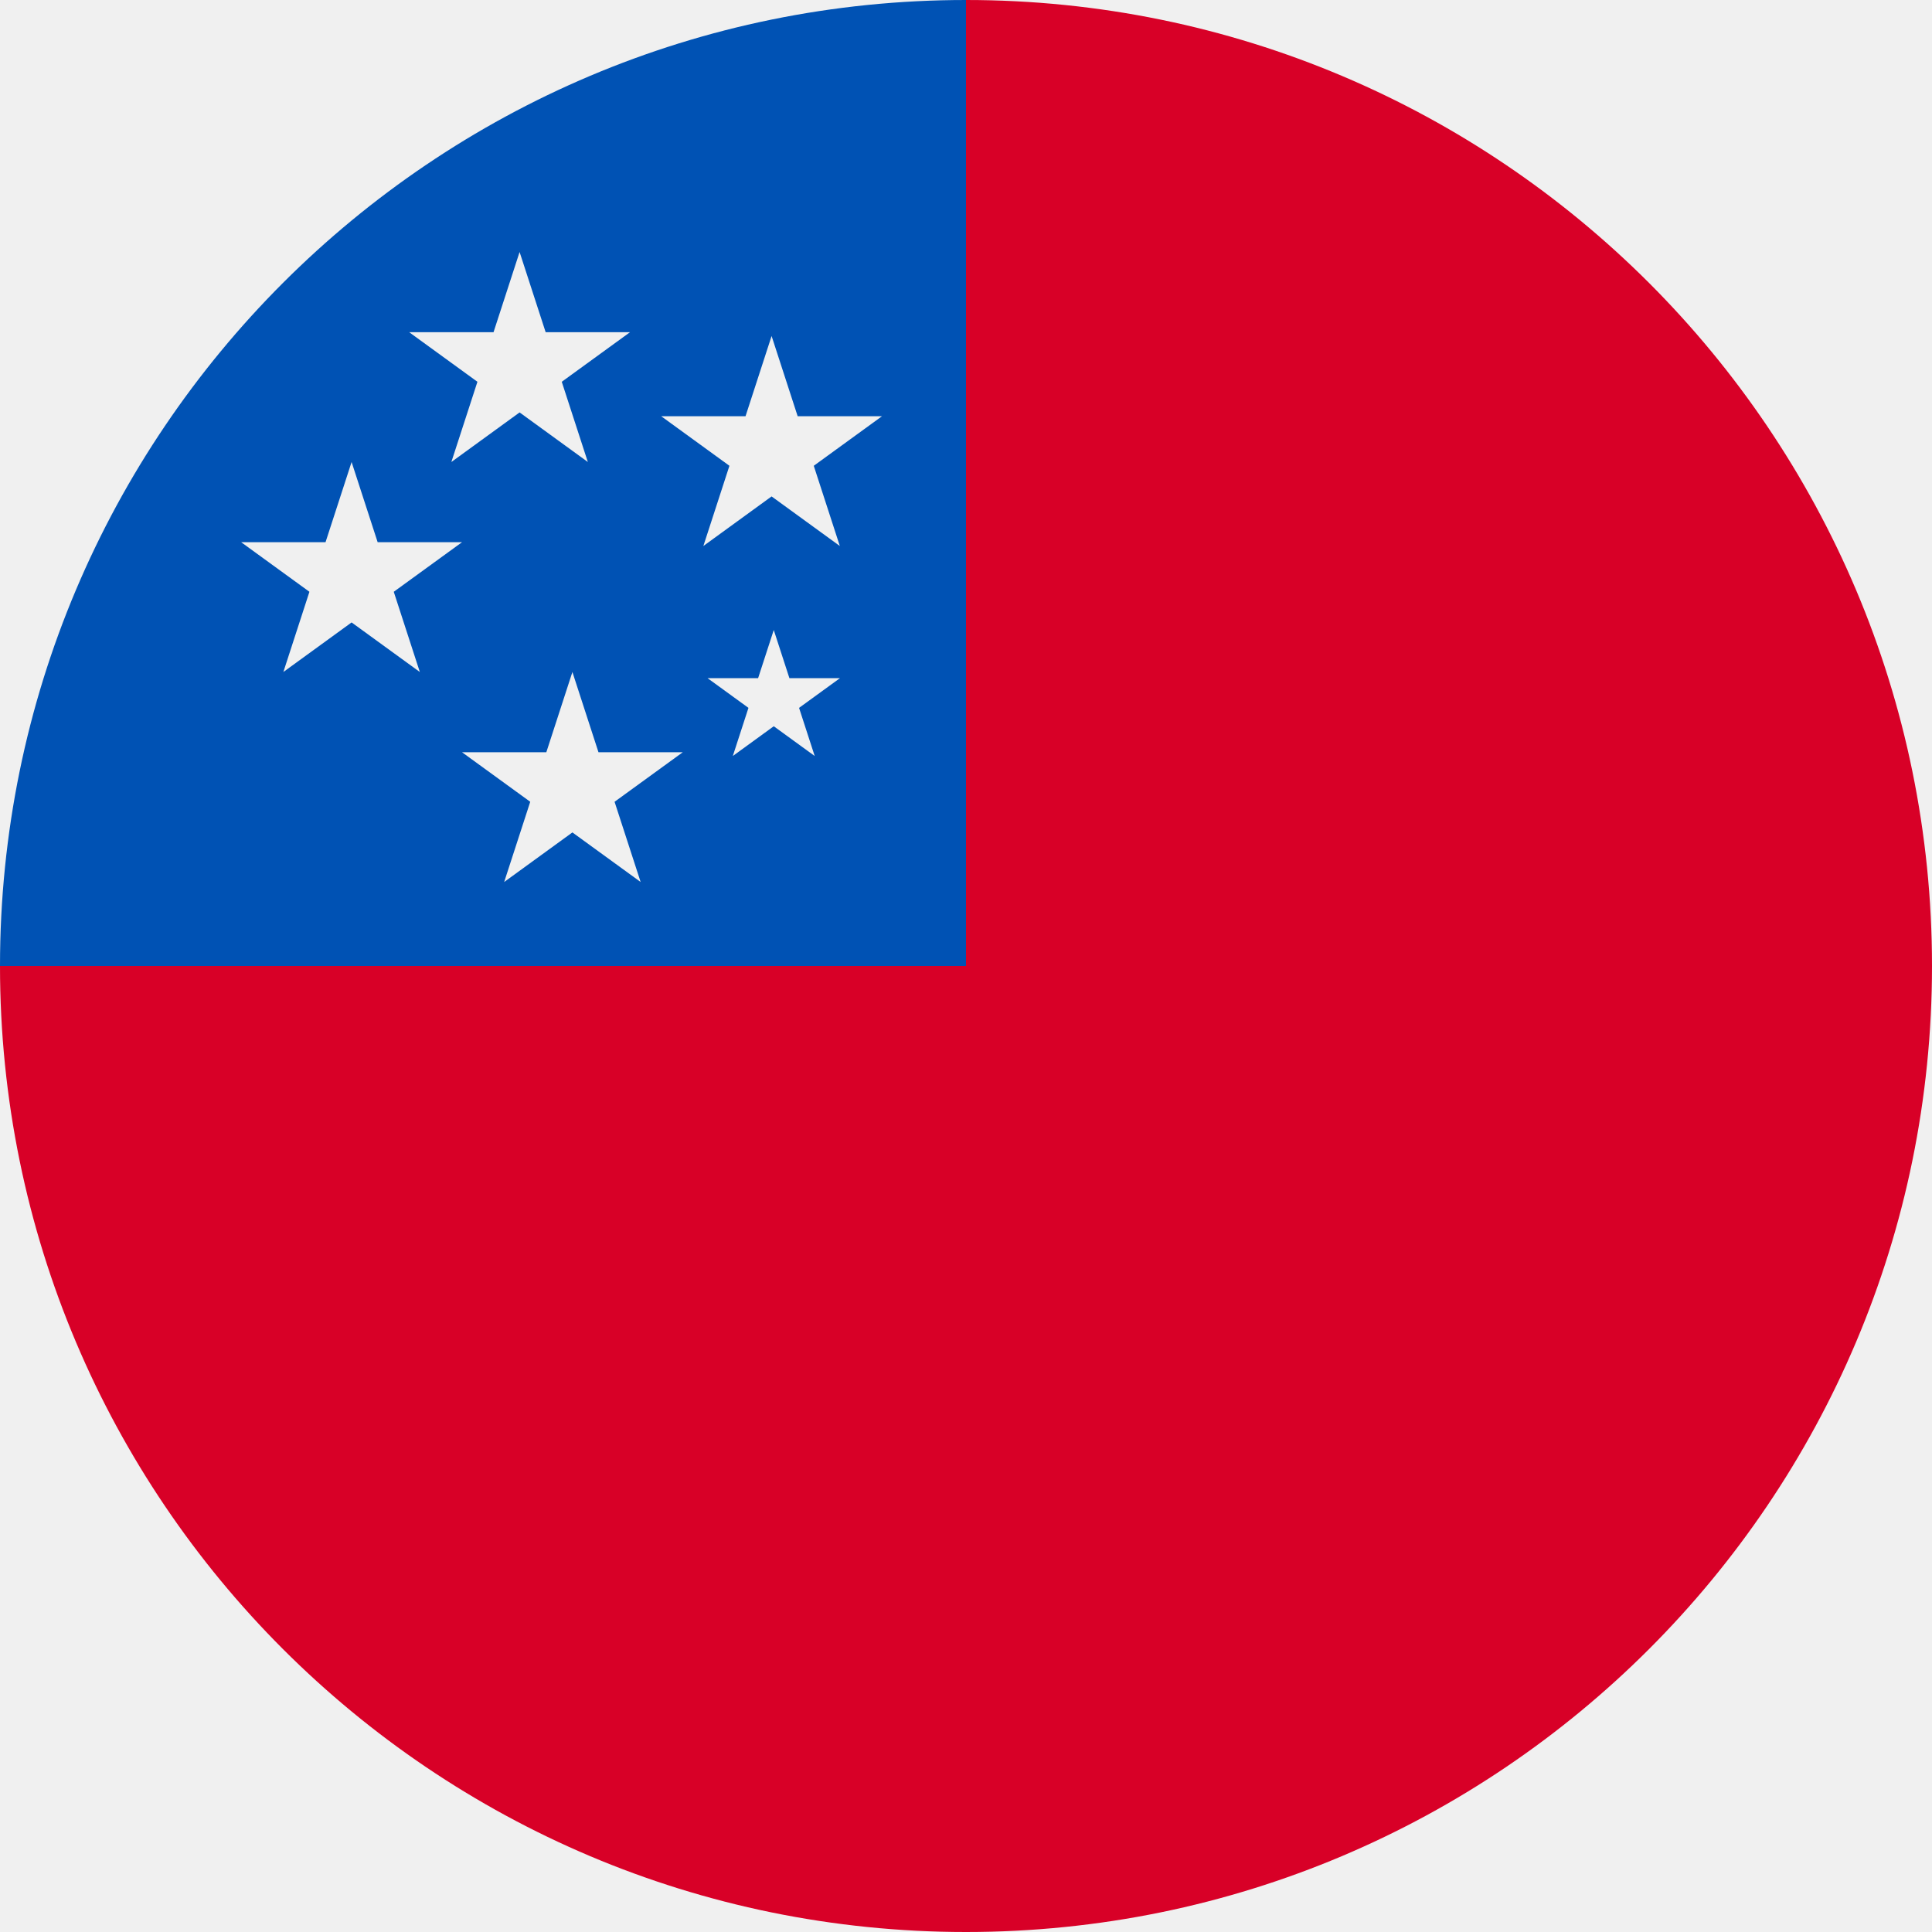
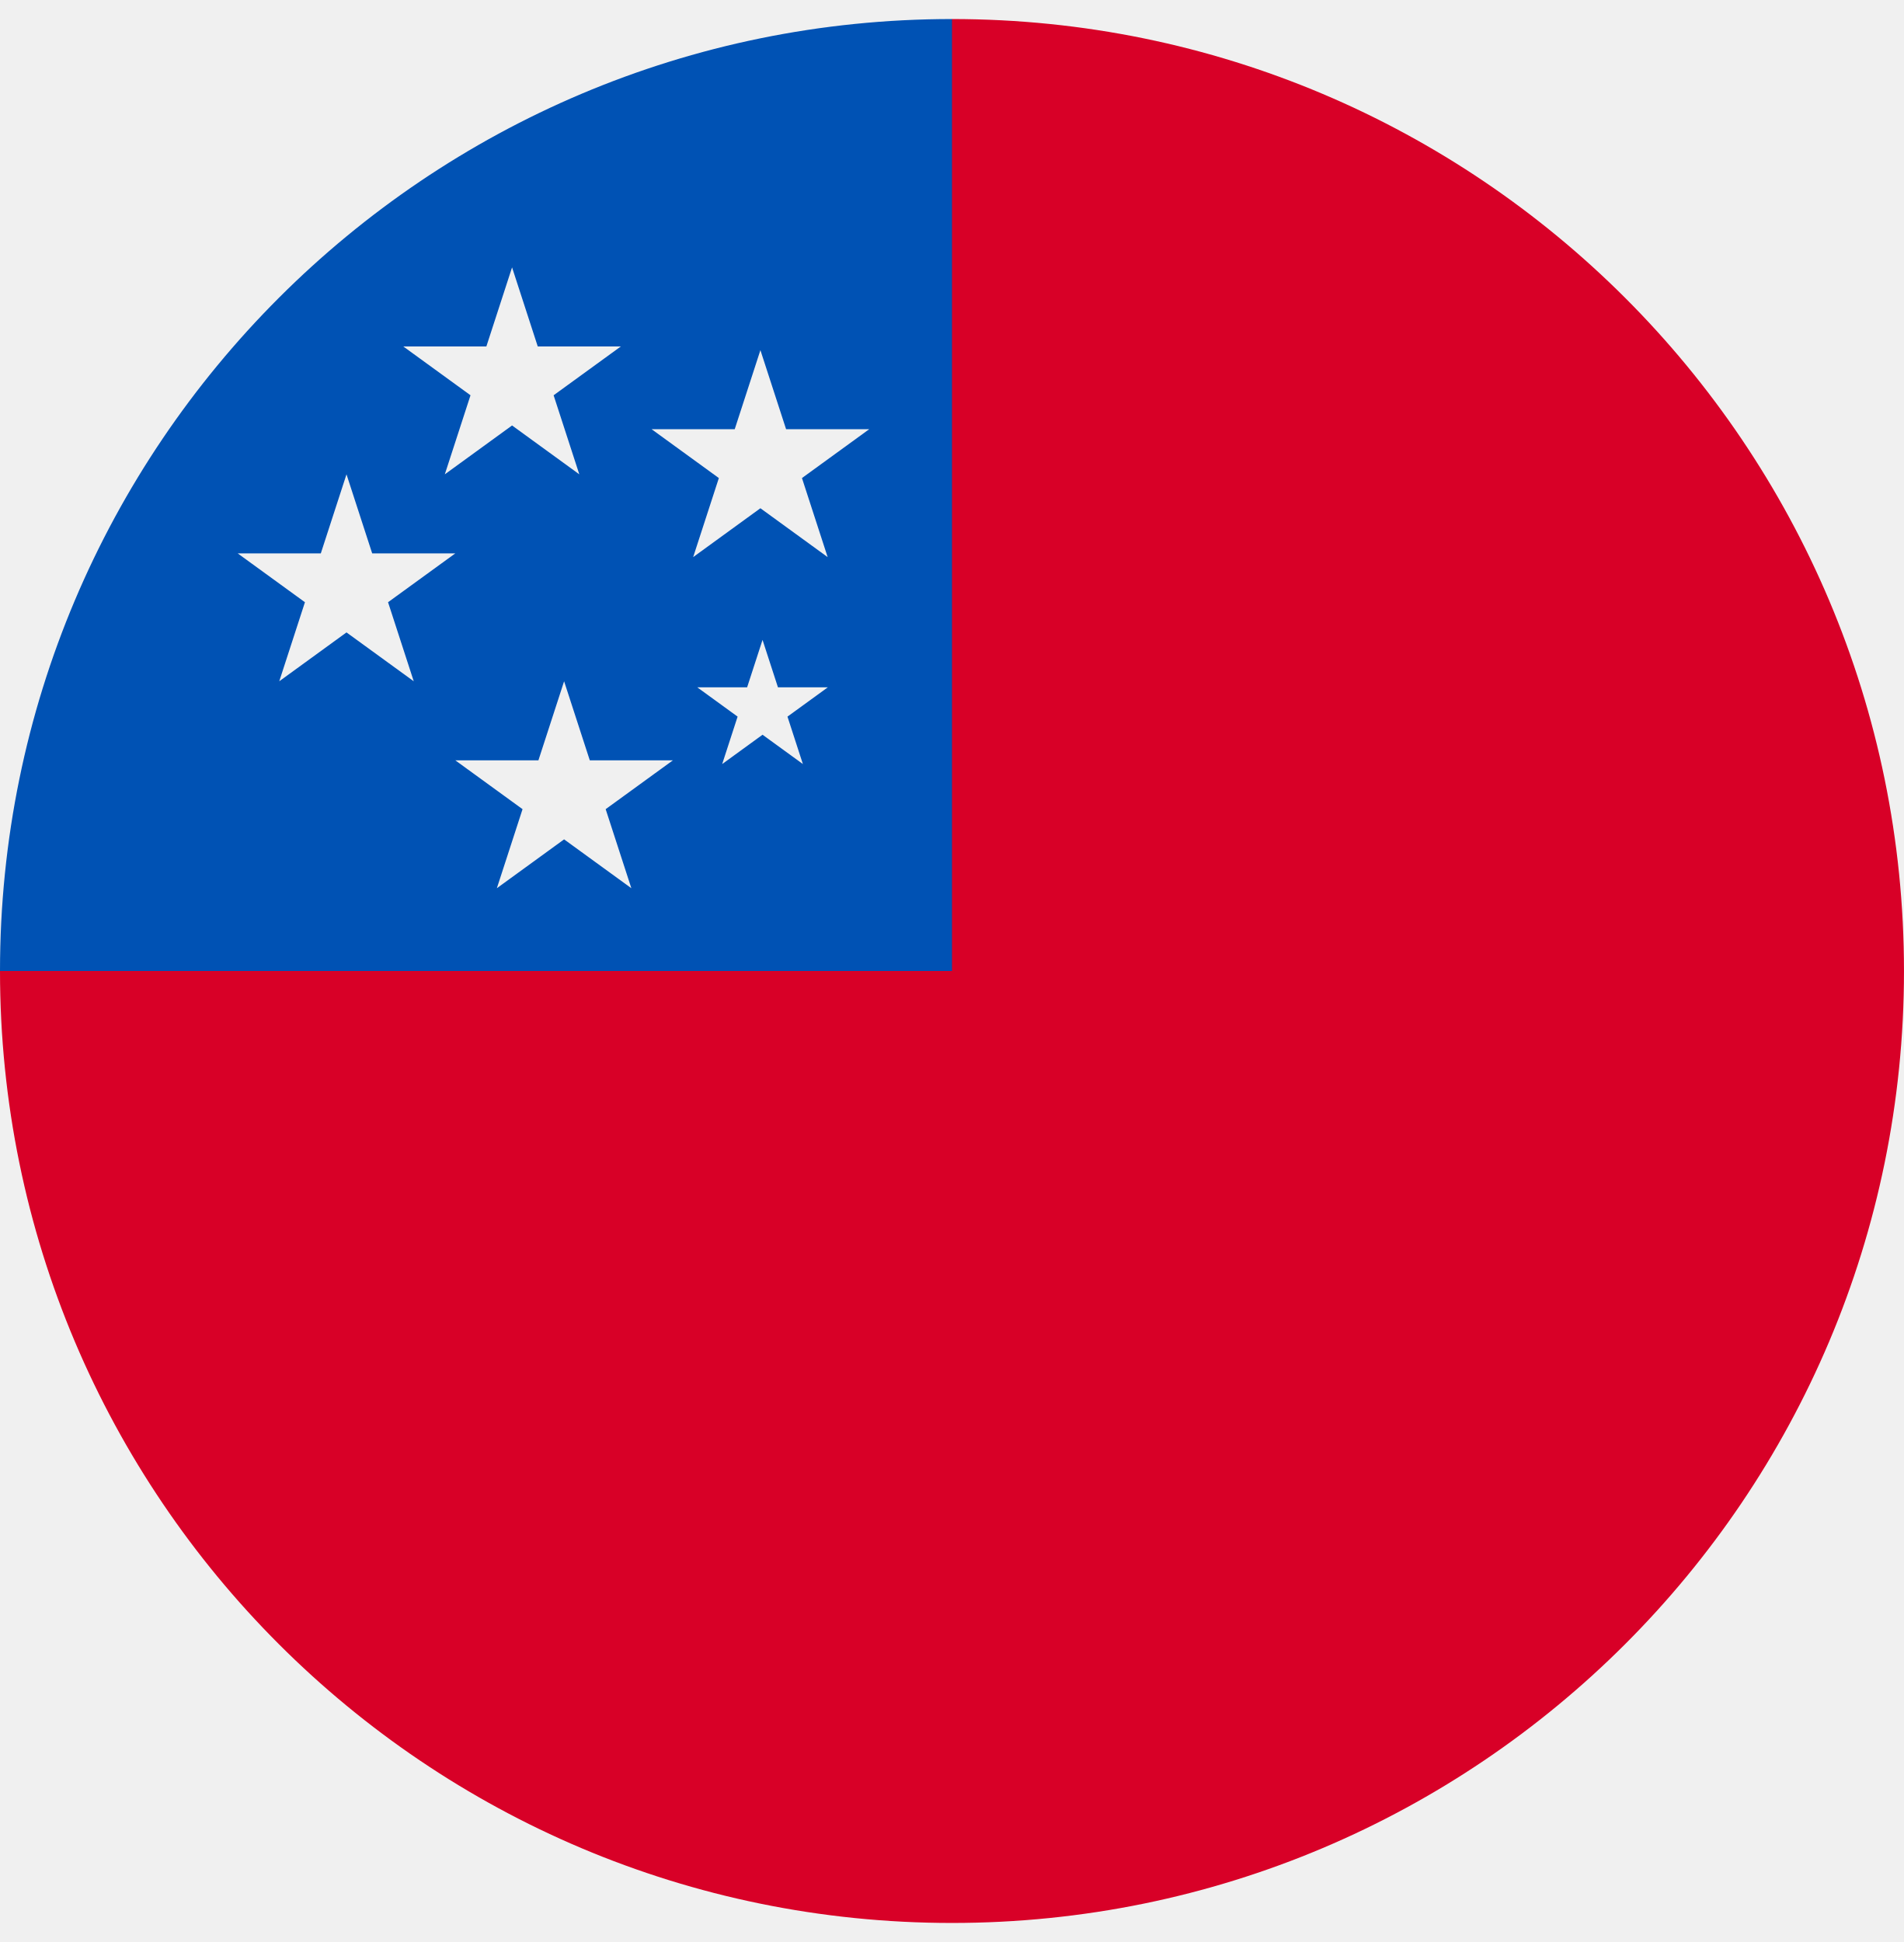
- <svg xmlns="http://www.w3.org/2000/svg" width="512" height="512" viewBox="0 0 512 512" fill="none">
+ <svg xmlns="http://www.w3.org/2000/svg" width="50" height="51" viewBox="0 0 512 512" fill="none">
  <g clip-path="url(#clip0_105_2315)">
    <path d="M512 256C512 397.384 397.384 512 256 512C114.616 512 0 397.384 0 256C87.93 168.07 162.504 93.496 256 0C397.384 0 512 114.616 512 256Z" fill="#D80027" />
    <path d="M256 256C256 114.616 256 97.948 256 0C114.616 0 0 114.616 0 256H256Z" fill="#0052B4" />
    <path d="M205.054 166.957L209.199 179.712H222.609L211.759 187.593L215.904 200.348L205.054 192.465L194.204 200.348L198.349 187.593L187.499 179.712H200.909L205.054 166.957Z" fill="#F0F0F0" />
    <path d="M137.698 66.783L144.605 88.042H166.957L148.873 101.177L155.782 122.435L137.698 109.296L119.615 122.435L126.523 101.177L108.44 88.042H130.79L137.698 66.783Z" fill="#F0F0F0" />
    <path d="M204.481 89.043L211.388 110.303H233.739L215.656 123.438L222.563 144.696L204.481 131.557L186.398 144.696L193.306 123.438L175.223 110.303H197.573L204.481 89.043Z" fill="#F0F0F0" />
    <path d="M151.693 178.087L158.601 199.346H180.951L162.868 212.481L169.776 233.739L151.693 220.601L133.61 233.739L140.518 212.481L122.435 199.346H144.786L151.693 178.087Z" fill="#F0F0F0" />
    <path d="M93.176 122.435L100.084 143.694H122.435L104.351 156.829L111.259 178.087L93.176 164.949L75.094 178.087L82.001 156.829L63.919 143.694H86.269L93.176 122.435Z" fill="#F0F0F0" />
  </g>
  <defs>
    <clipPath id="clip0_105_2315">
      <rect width="512" height="512" fill="white" />
    </clipPath>
  </defs>
</svg>
